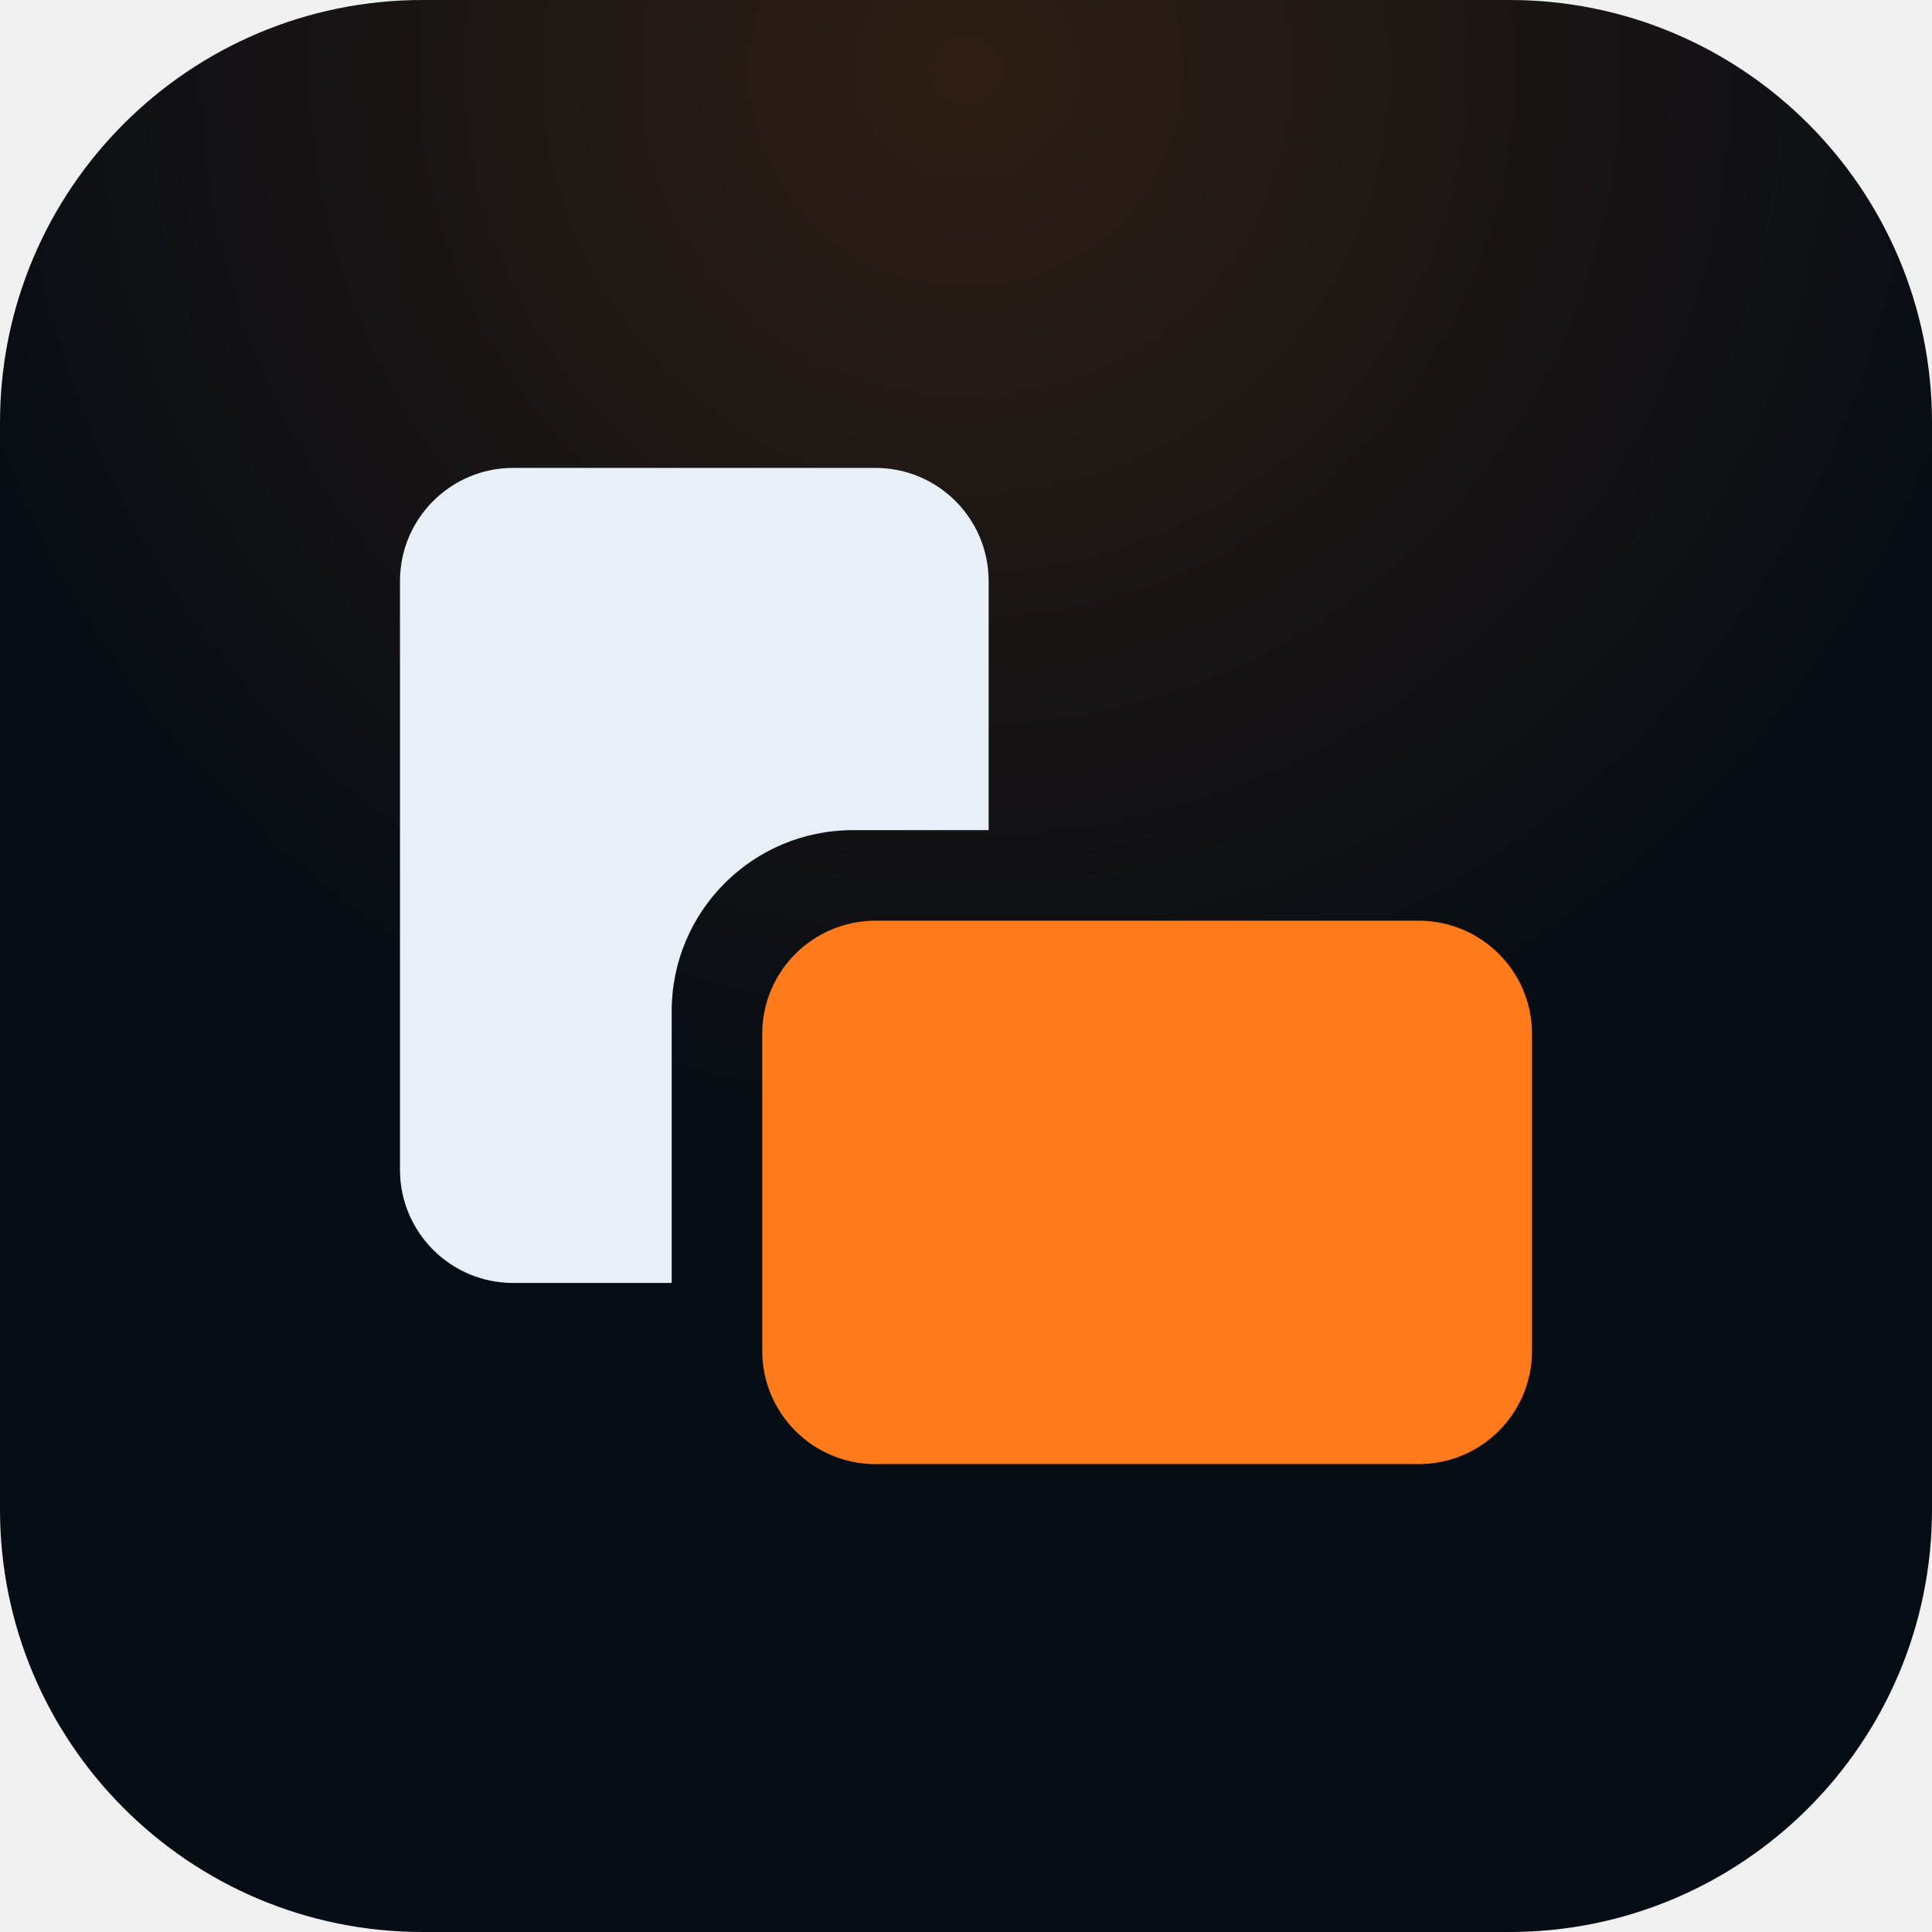
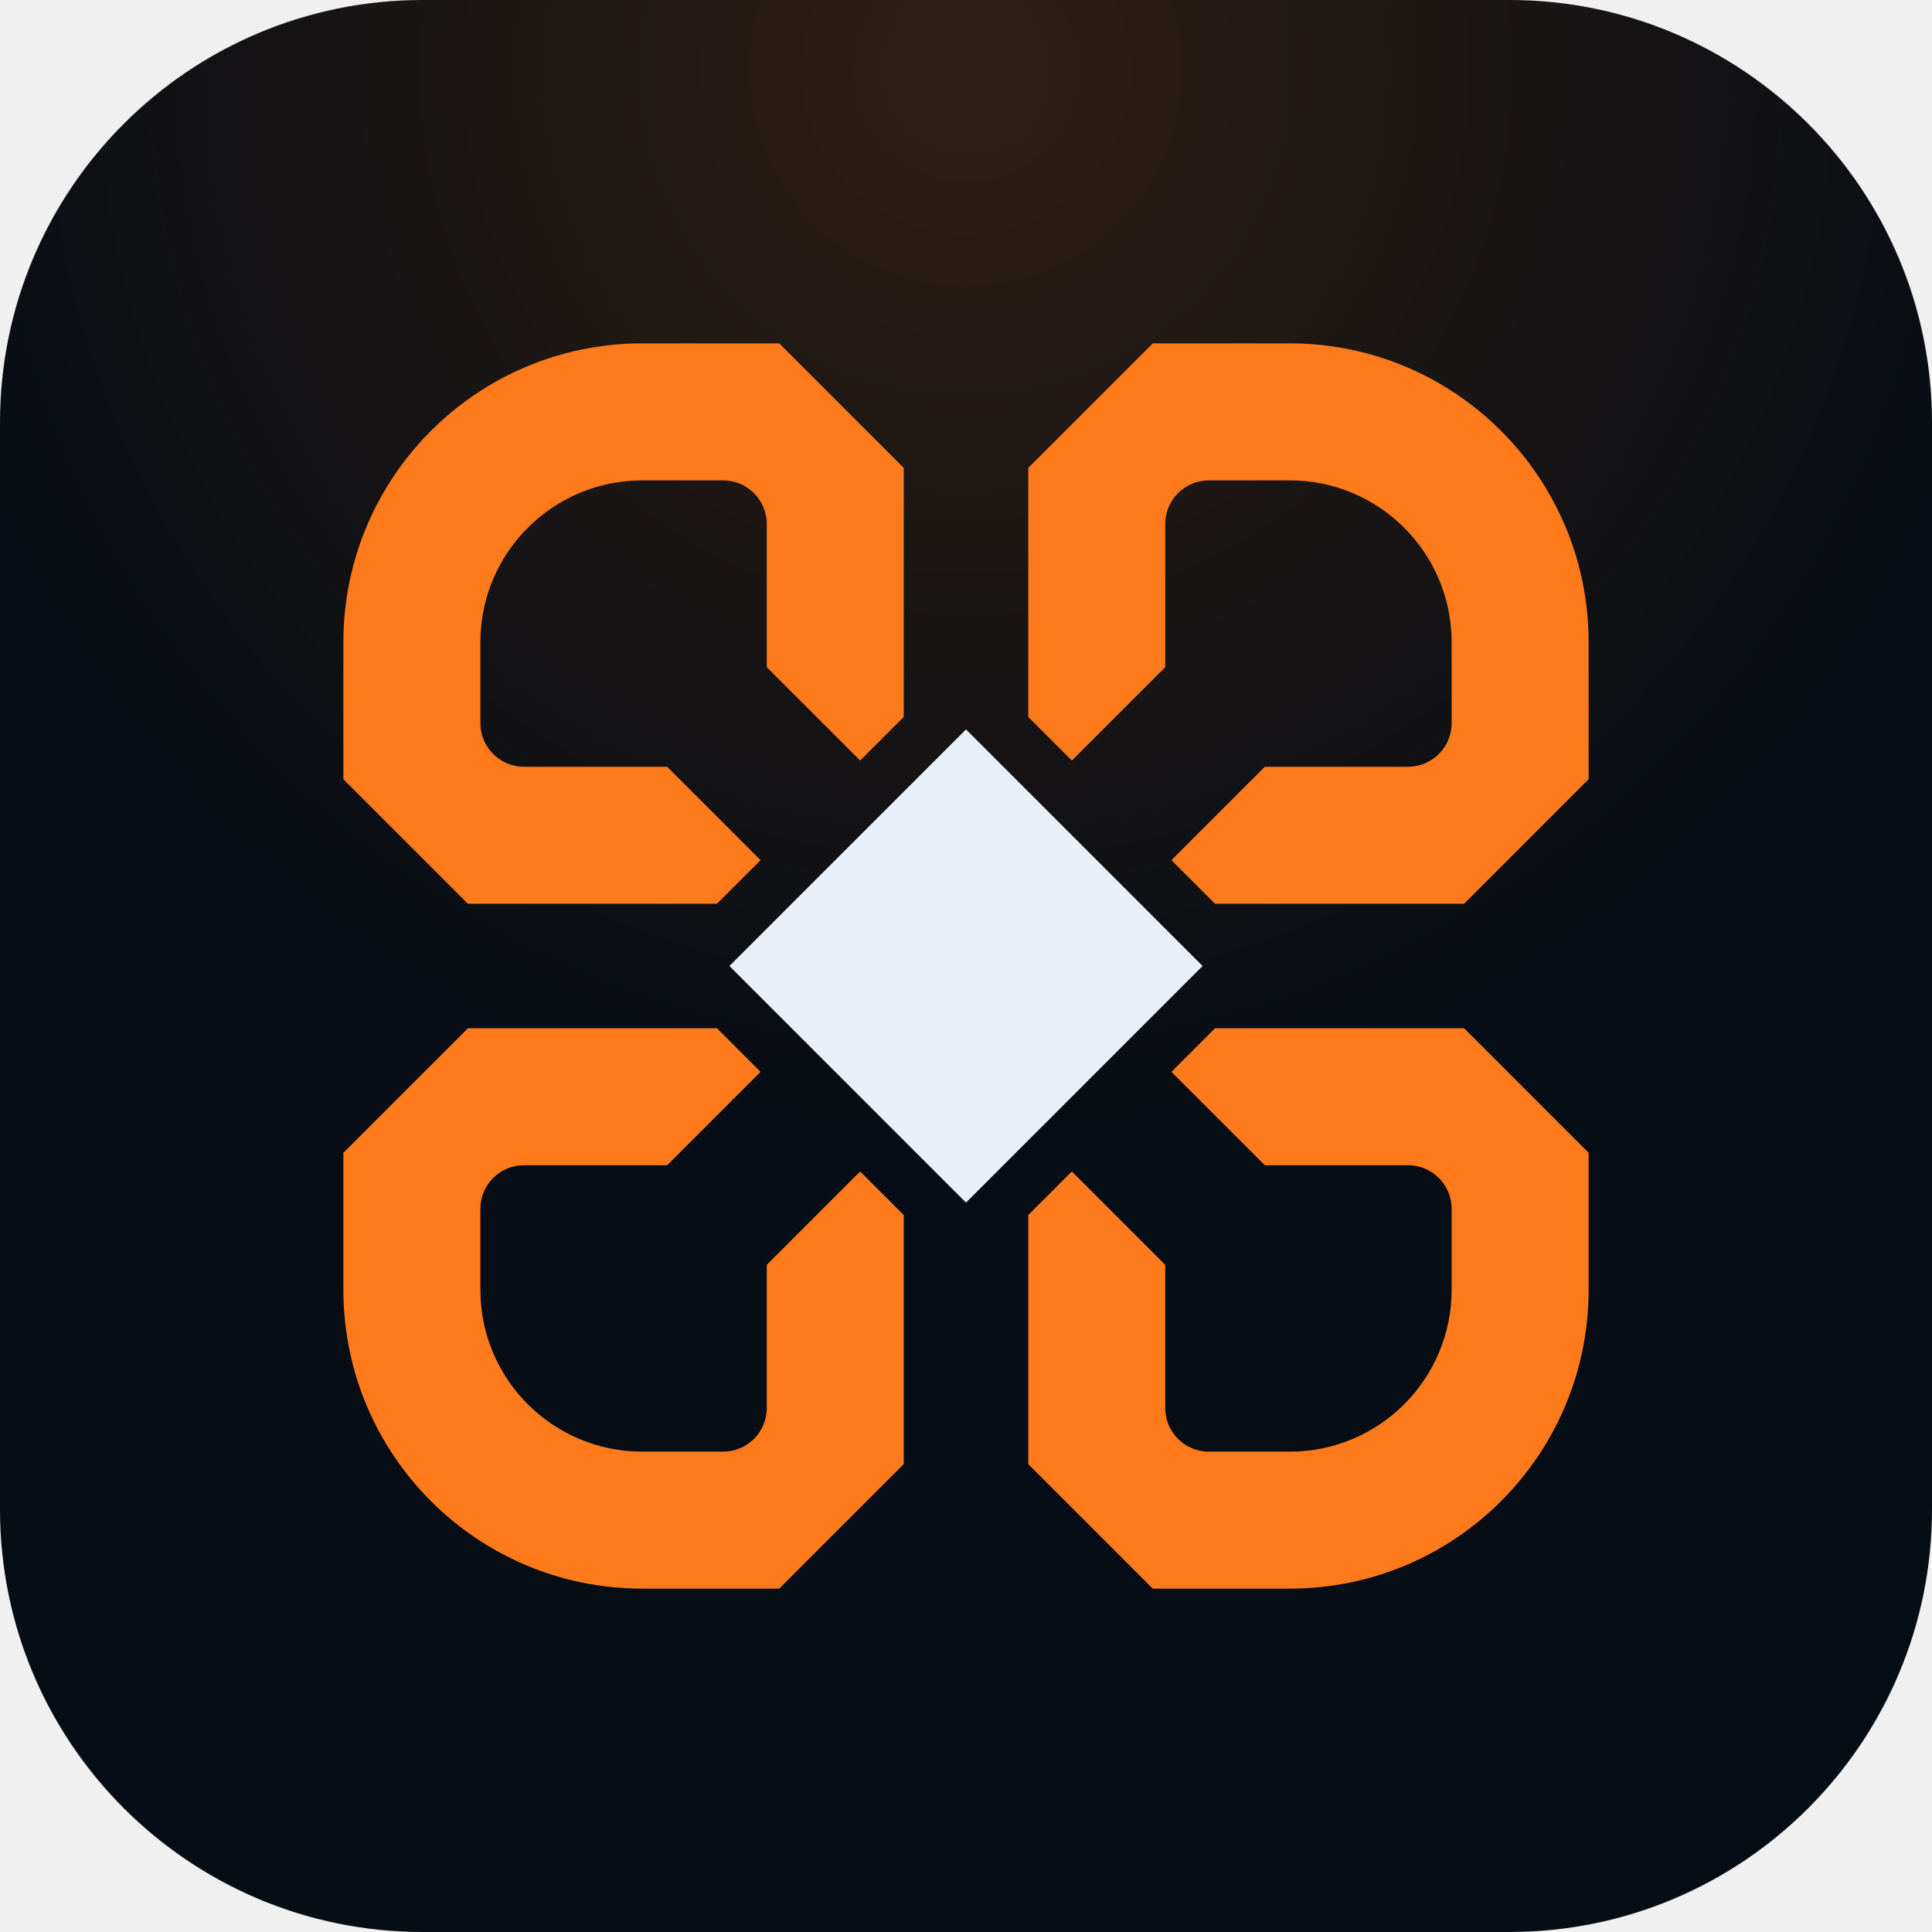
- <svg xmlns="http://www.w3.org/2000/svg" width="512" height="512" viewBox="0 0 512 512" role="img" aria-label="CMD &amp; CTRL">
+ <svg xmlns="http://www.w3.org/2000/svg" xmlns:xlink="http://www.w3.org/1999/xlink" width="512" height="512" viewBox="0 0 512 512" role="img" aria-label="CMD &amp; CTRL">
  <defs>
    <radialGradient id="pool" cx="50%" cy="4%" r="78%">
      <stop offset="0%" stop-color="#ff7a1a" stop-opacity="0.16" />
      <stop offset="70%" stop-color="#ff7a1a" stop-opacity="0" />
    </radialGradient>
-     <mask id="cut" maskUnits="userSpaceOnUse" x="0" y="0" width="512" height="512">
-       <rect width="512" height="512" fill="white" />
-       <rect x="152" y="208" width="336" height="256" rx="64" fill="black" />
-     </mask>
+     <path id="c" d="M-10-40V-80L-30-100H-52A48 48 0 0 0-100-52V-30L-80-10H-40L-33-17L-48-32H-71A7 7 0 0 1-78-39V-52A26 26 0 0 1-52-78H-39A7 7 0 0 1-32-71V-48L-17-33Z" />
  </defs>
  <rect width="512" height="512" rx="112" fill="#070d14" />
  <rect width="512" height="512" rx="112" fill="url(#pool)" />
-   <g transform="translate(64 64) scale(0.75)">
-     <rect x="56" y="80" width="208" height="288" rx="40" fill="#e8eff7" mask="url(#cut)" />
-     <rect x="184" y="240" width="272" height="192" rx="40" fill="#ff7a1a" />
+   <g transform="translate(256 256) scale(1.65)" fill="#ff7a1a">
+     <use href="#c" xlink:href="#c" />
+     <use href="#c" xlink:href="#c" transform="scale(-1 1)" />
+     <use href="#c" xlink:href="#c" transform="scale(1 -1)" />
+     <use href="#c" xlink:href="#c" transform="scale(-1 -1)" />
+     <path d="M0-38L38 0L0 38L-38 0Z" fill="#e8eff7" />
  </g>
</svg>
